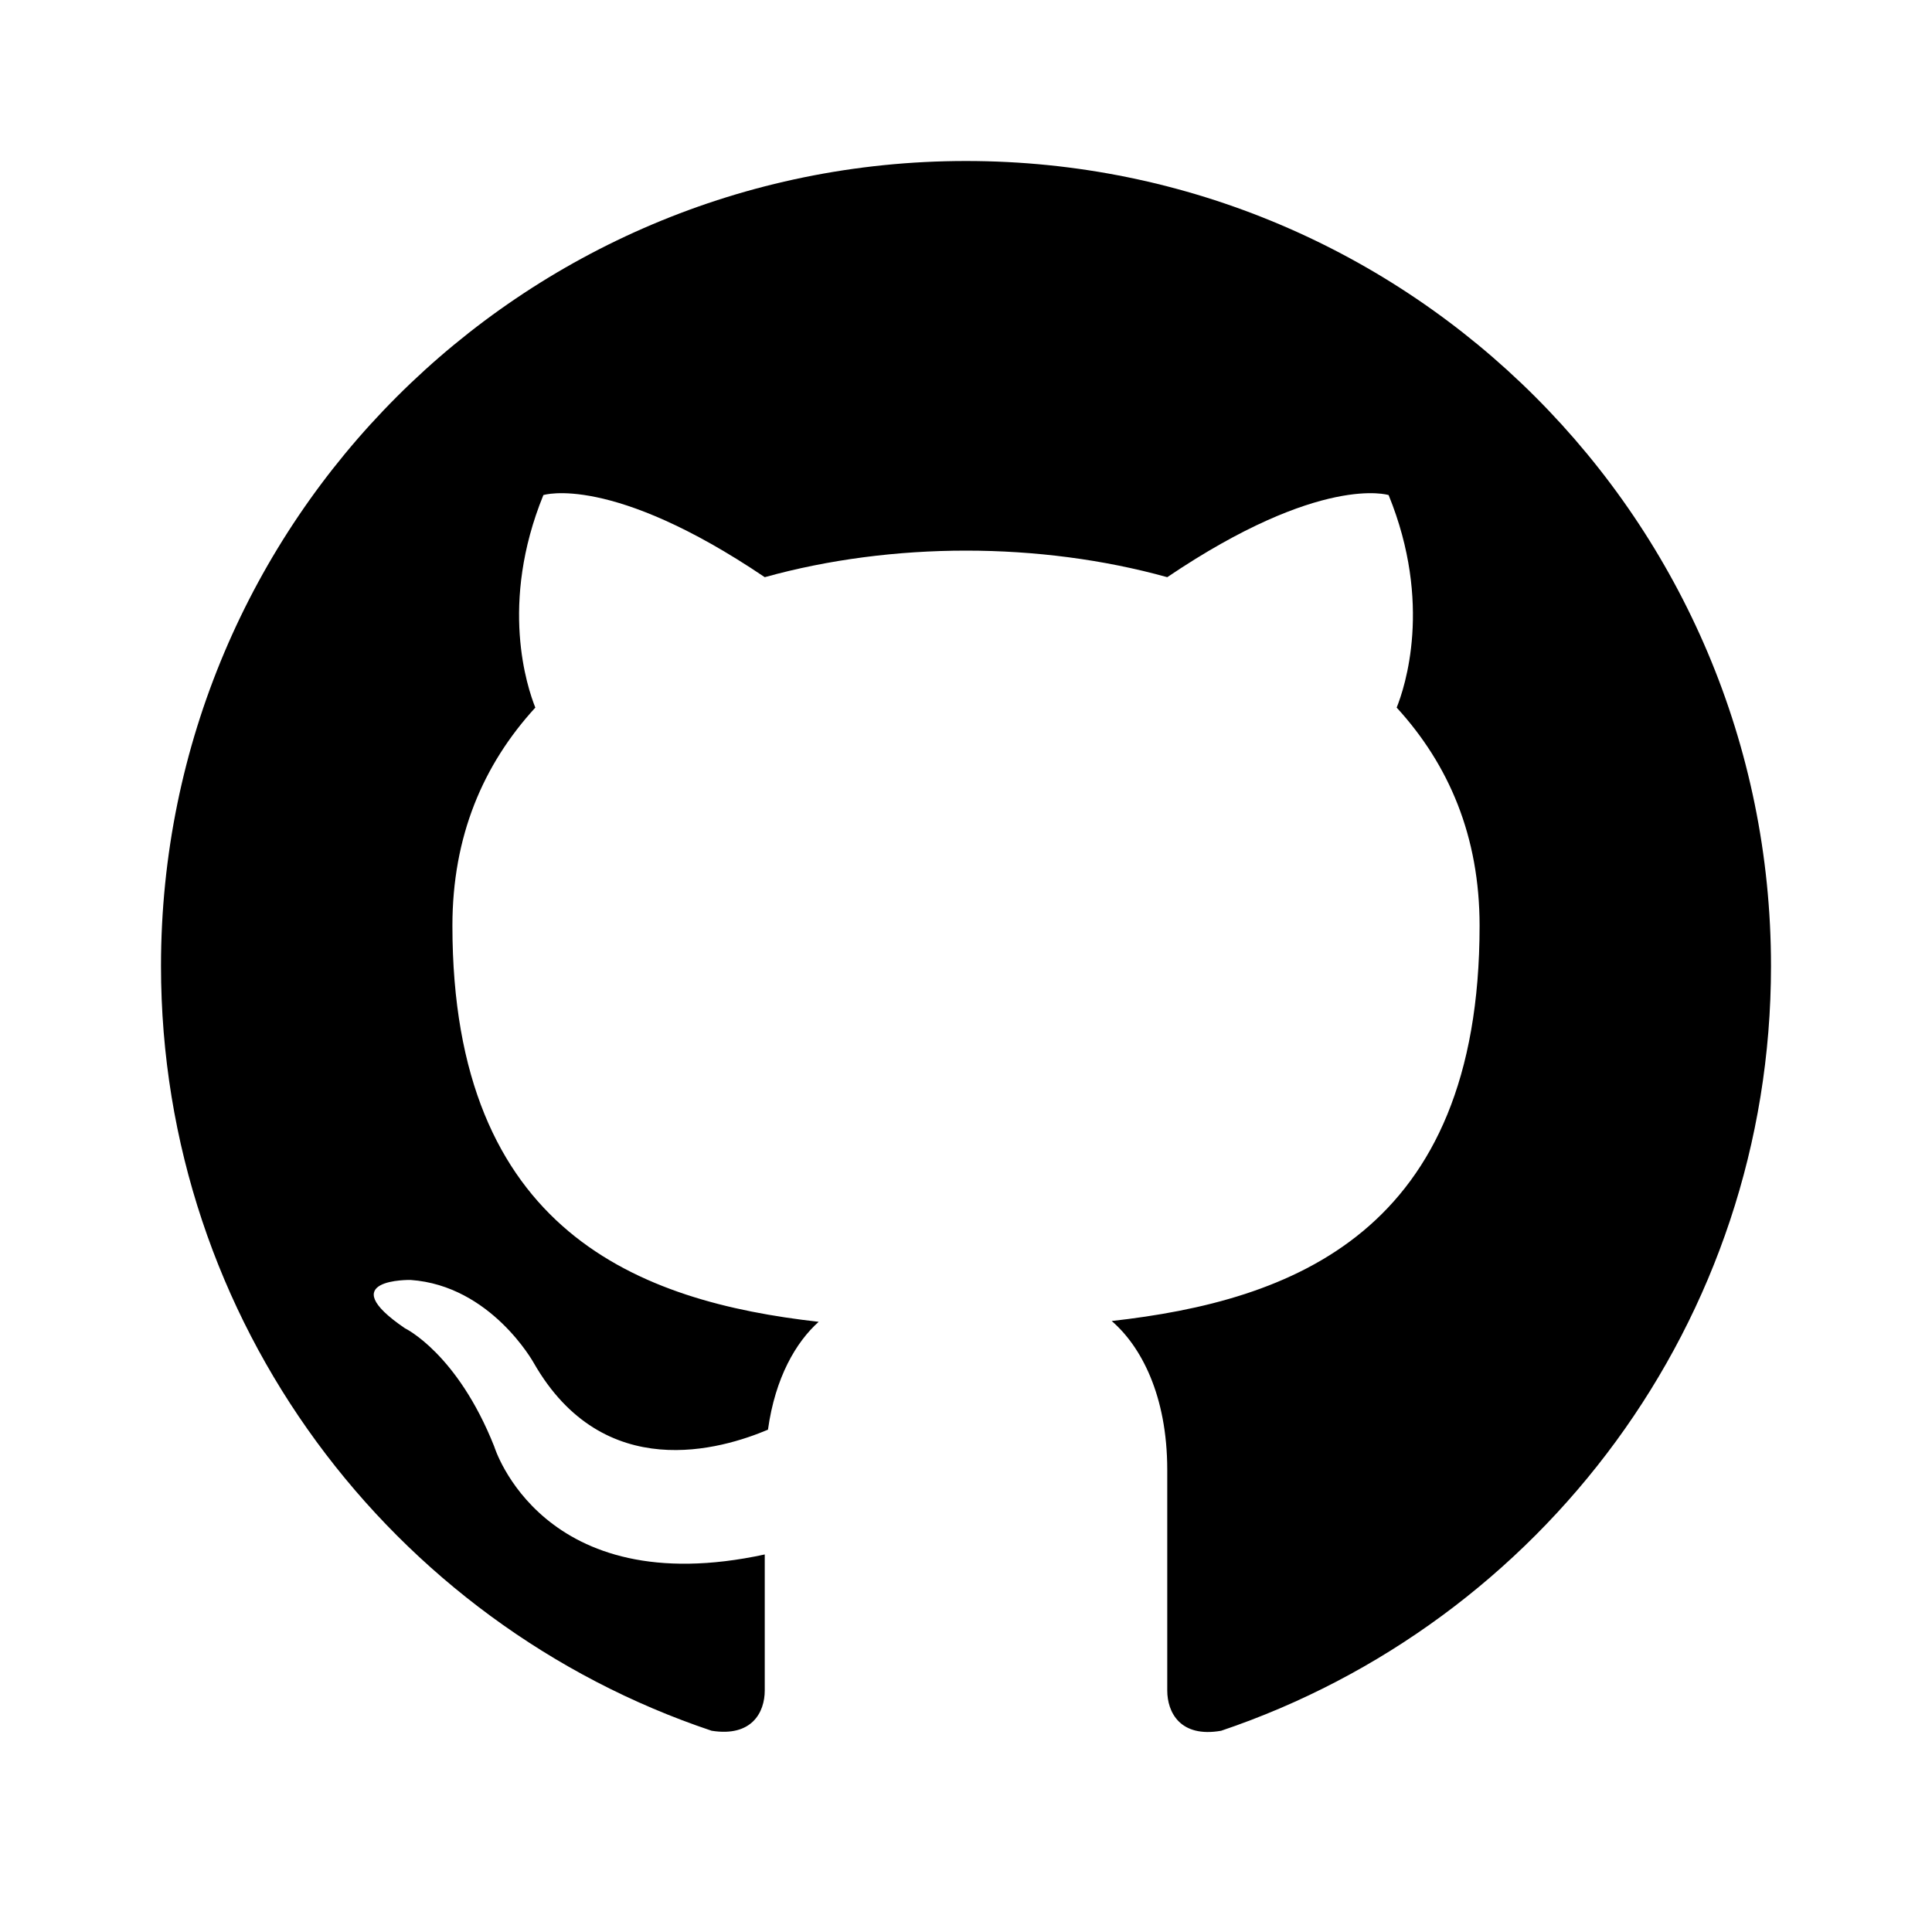
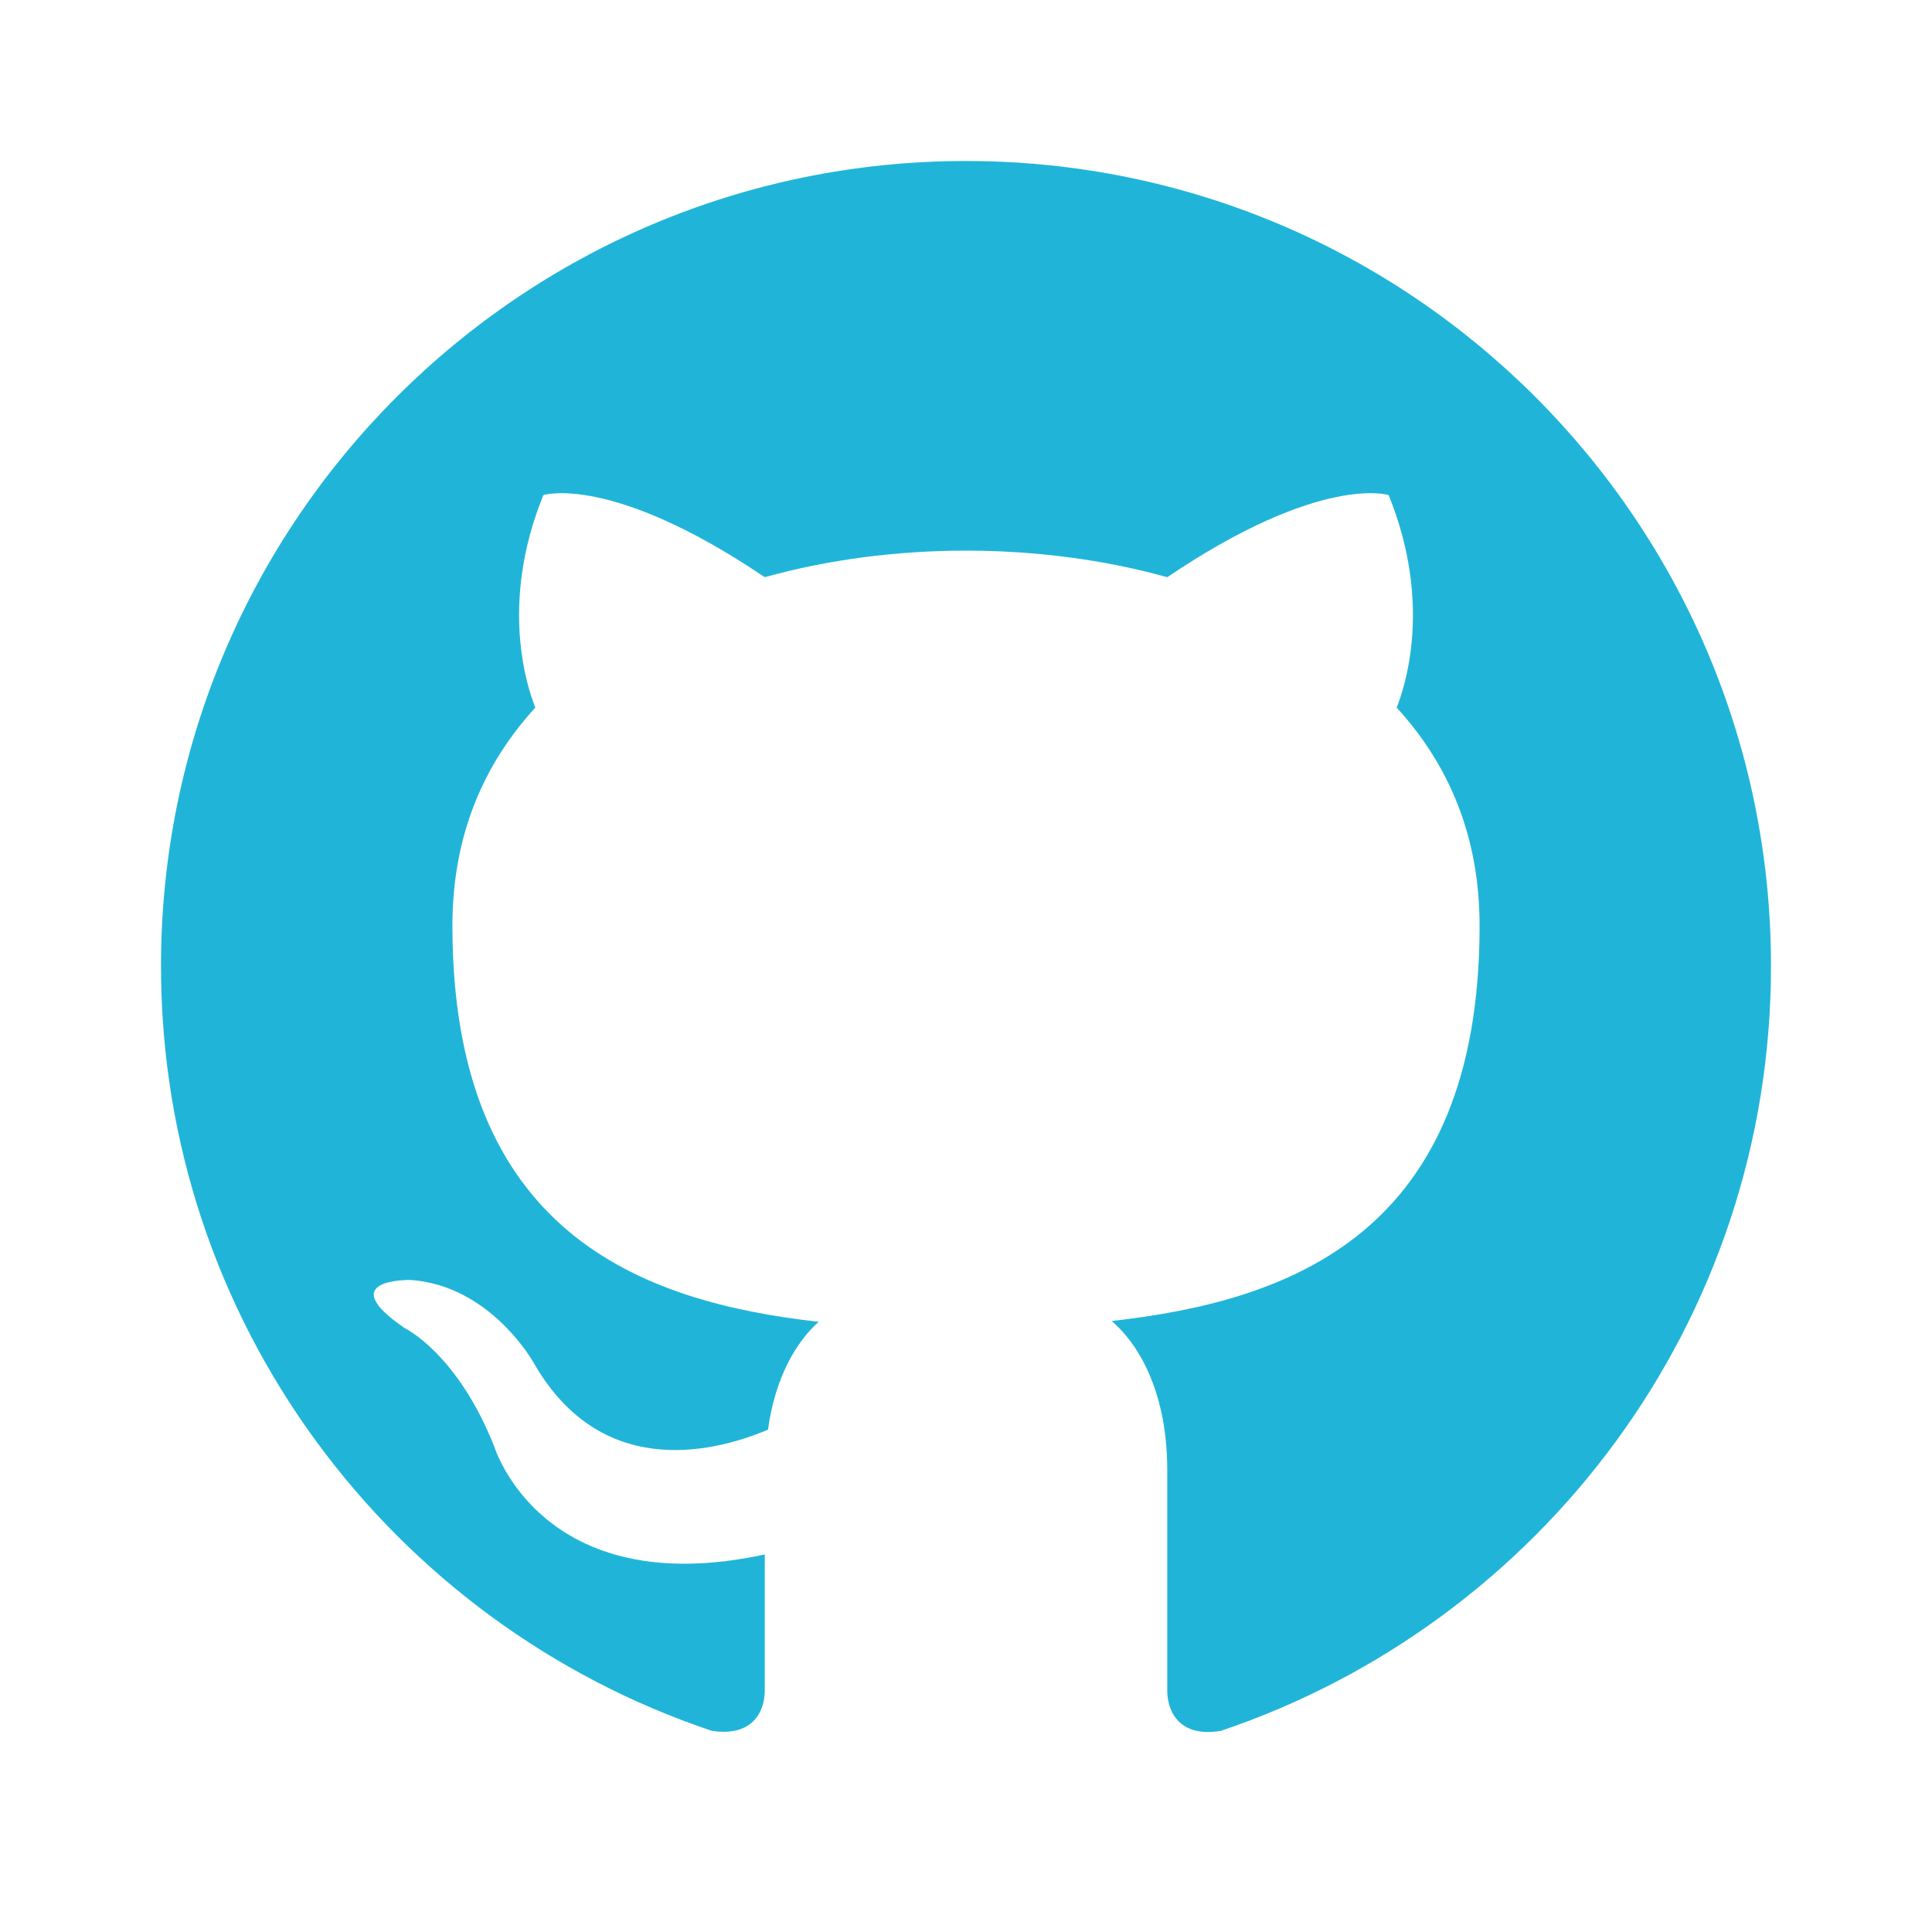
<svg xmlns="http://www.w3.org/2000/svg" viewBox="0 0 24 24">
-   <path d="M12,2A10,10 0 0,0 2,12C2,16.42 4.87,20.17 8.84,21.5C9.34,21.58 9.5,21.27 9.5,21C9.5,20.77 9.5,20.14 9.5,19.31C6.73,19.91 6.14,17.97 6.14,17.97C5.68,16.81 5.03,16.5 5.03,16.5C4.12,15.88 5.1,15.9 5.1,15.9C6.1,15.97 6.63,16.93 6.63,16.93C7.5,18.45 8.97,18 9.54,17.76C9.63,17.11 9.89,16.67 10.17,16.42C7.95,16.17 5.62,15.31 5.62,11.5C5.62,10.39 6,9.5 6.65,8.79C6.55,8.54 6.2,7.5 6.75,6.15C6.75,6.15 7.59,5.88 9.5,7.17C10.29,6.95 11.15,6.84 12,6.84C12.85,6.84 13.71,6.95 14.5,7.17C16.41,5.88 17.25,6.15 17.25,6.15C17.8,7.5 17.45,8.54 17.35,8.79C18,9.5 18.38,10.39 18.38,11.5C18.38,15.32 16.04,16.16 13.81,16.41C14.17,16.72 14.5,17.33 14.5,18.26C14.5,19.6 14.5,20.68 14.5,21C14.5,21.27 14.66,21.59 15.17,21.5C19.14,20.16 22,16.42 22,12A10,10 0 0,0 12,2Z" />
+   <path d="M12,2A10,10 0 0,0 2,12C2,16.42 4.87,20.17 8.84,21.5C9.34,21.58 9.5,21.27 9.5,21C9.5,20.77 9.5,20.14 9.5,19.31C6.73,19.91 6.14,17.97 6.14,17.97C5.68,16.81 5.03,16.5 5.03,16.5C4.12,15.88 5.1,15.9 5.1,15.9C6.1,15.97 6.63,16.93 6.63,16.93C7.5,18.45 8.97,18 9.54,17.76C9.63,17.11 9.89,16.67 10.17,16.42C7.95,16.17 5.62,15.31 5.62,11.5C5.62,10.39 6,9.5 6.65,8.79C6.55,8.54 6.2,7.5 6.75,6.15C6.75,6.15 7.59,5.88 9.5,7.17C10.29,6.95 11.15,6.84 12,6.84C12.85,6.84 13.71,6.95 14.5,7.17C16.41,5.88 17.25,6.15 17.25,6.15C17.8,7.5 17.45,8.54 17.35,8.79C18,9.5 18.38,10.39 18.38,11.5C18.38,15.32 16.04,16.16 13.81,16.41C14.17,16.72 14.5,17.33 14.5,18.26C14.5,19.6 14.5,20.68 14.5,21C14.5,21.27 14.66,21.59 15.17,21.5C19.14,20.16 22,16.42 22,12A10,10 0 0,0 12,2Z" fill="#20b5d8" />
</svg>
